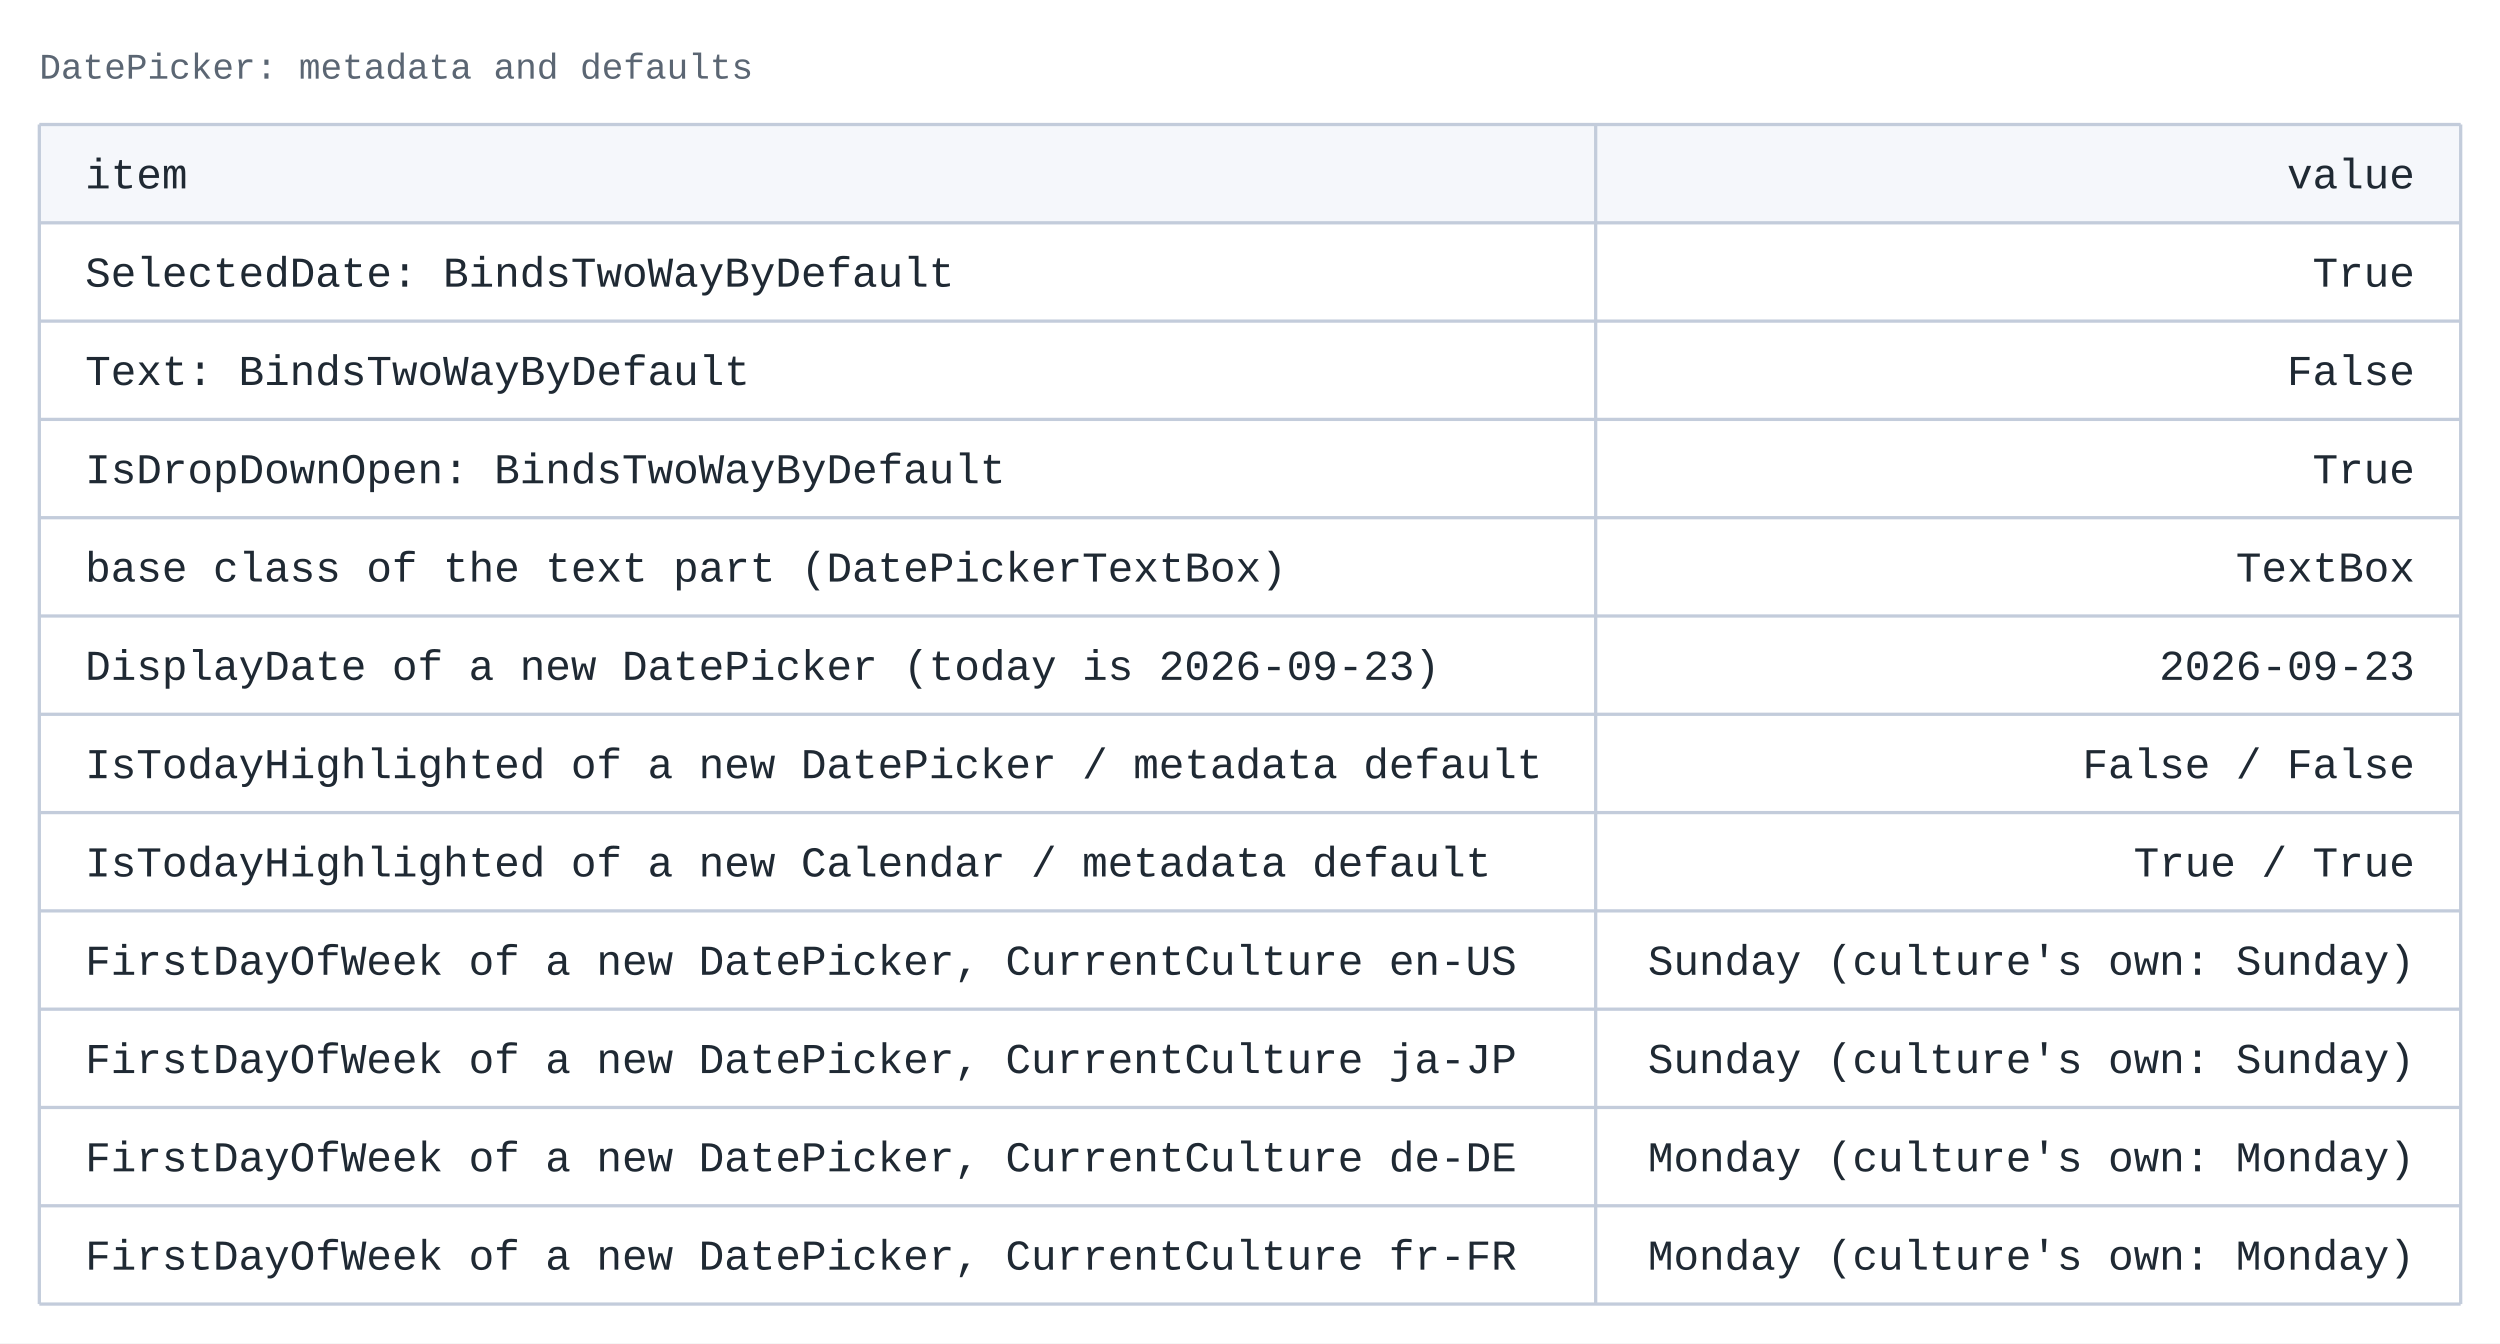
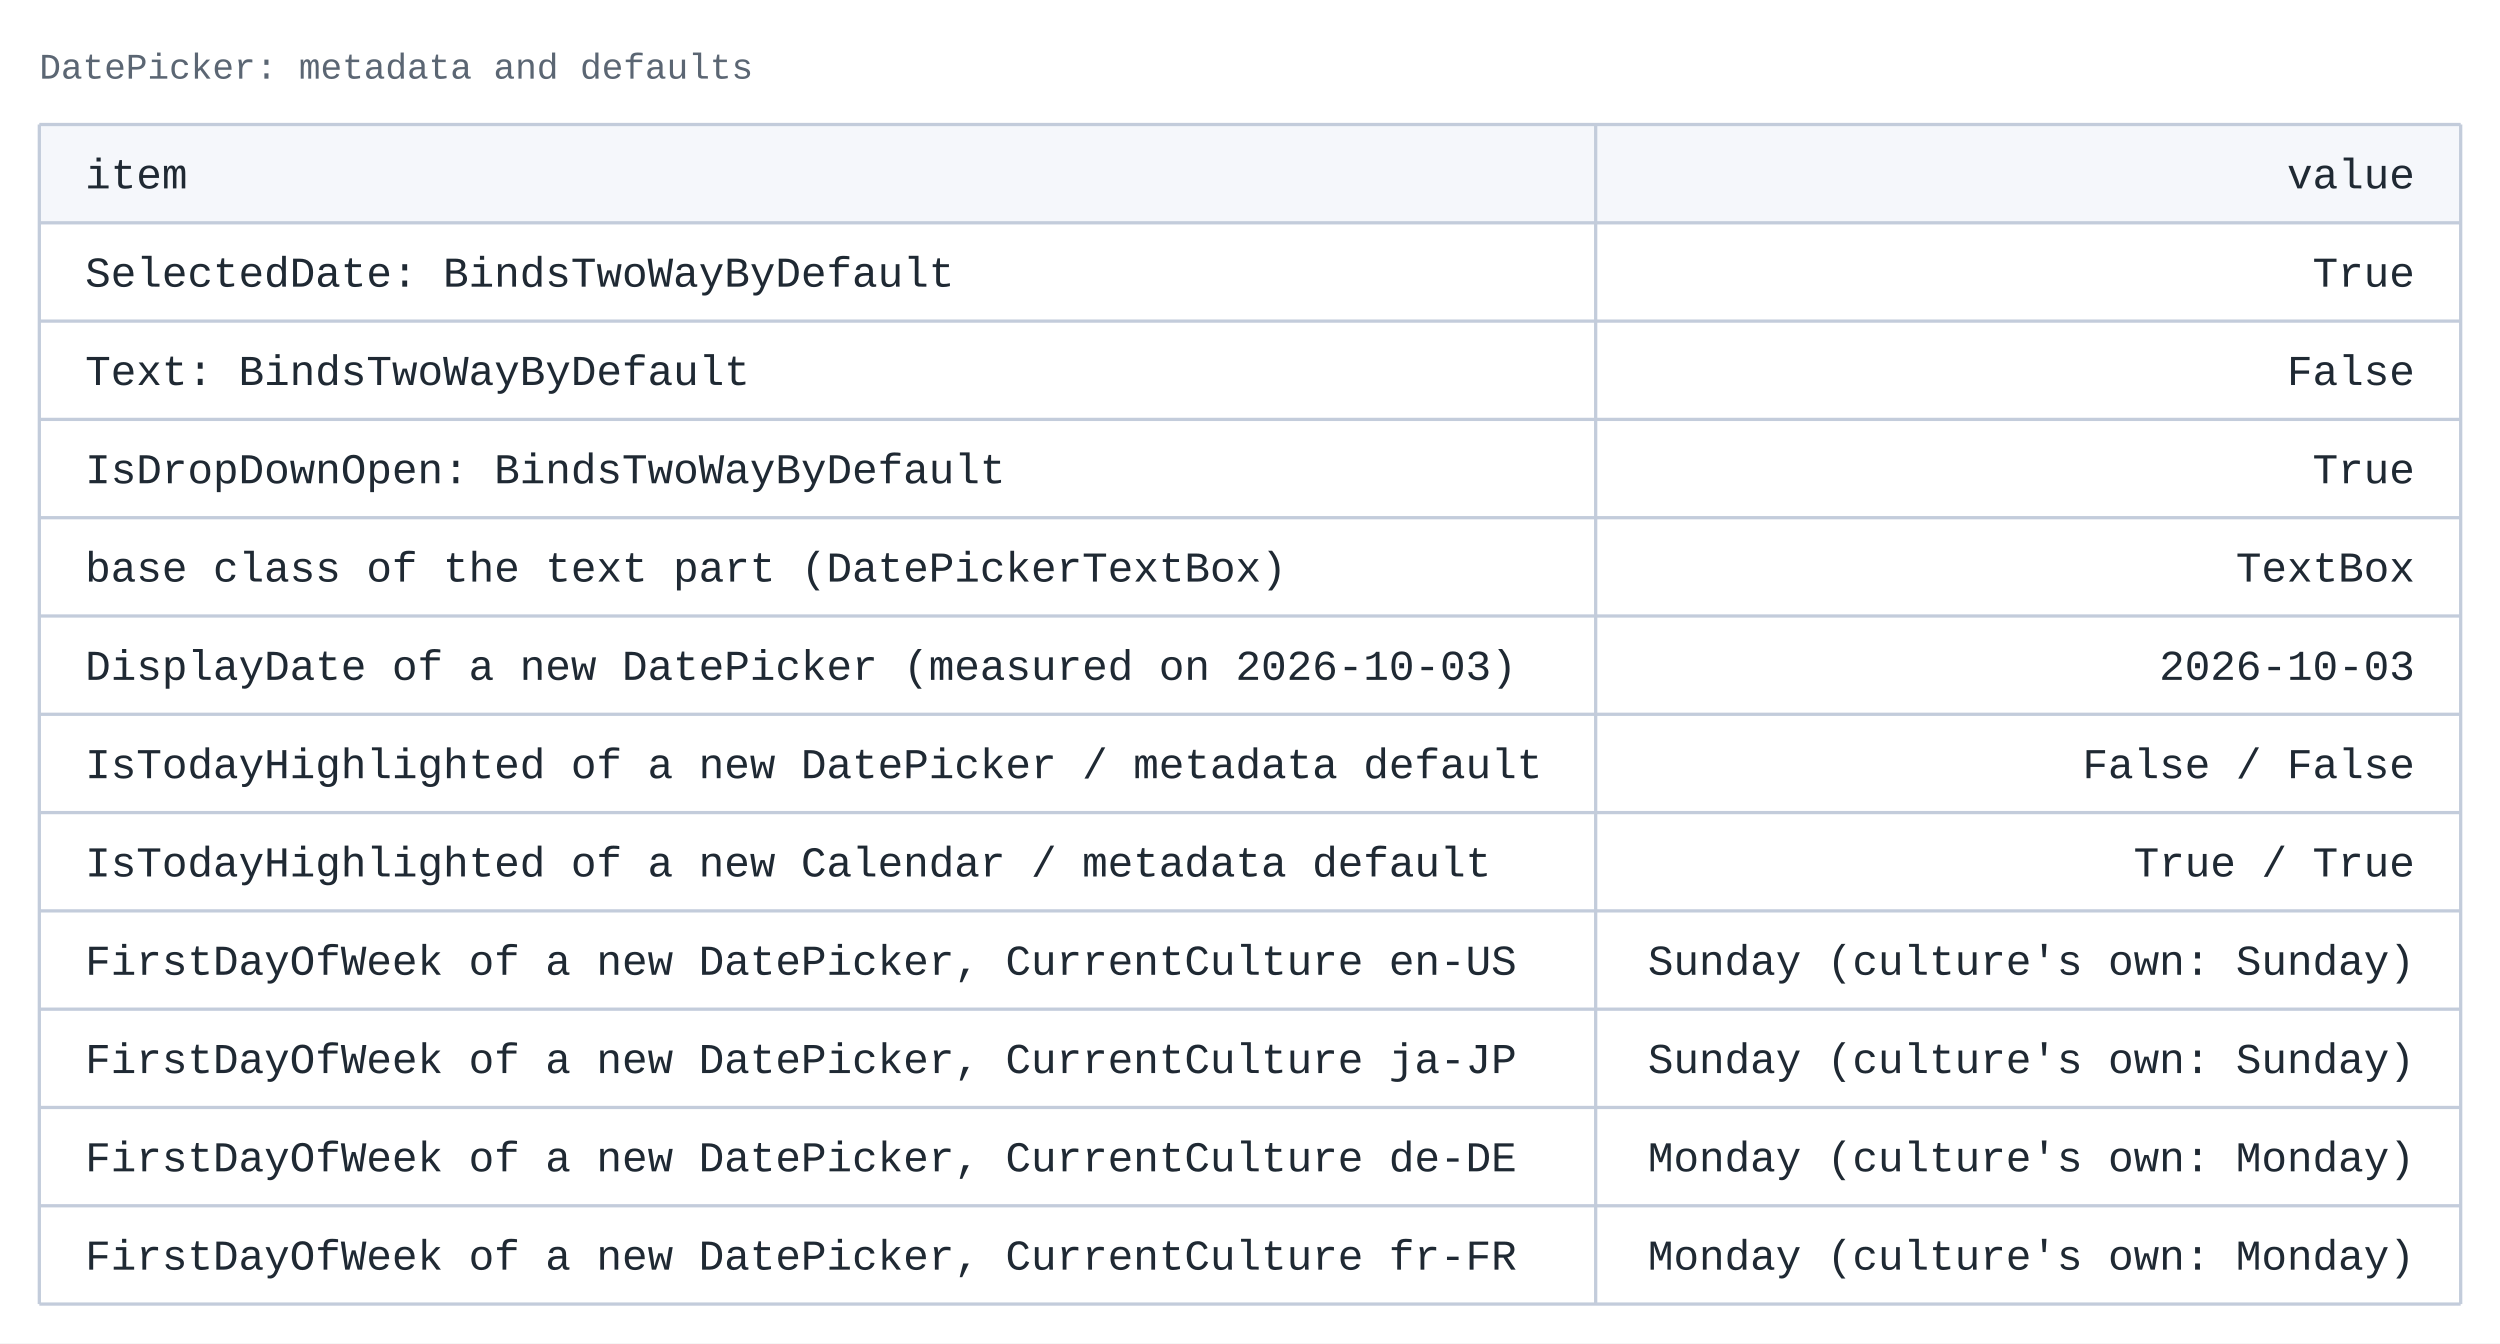
<svg xmlns="http://www.w3.org/2000/svg" viewBox="0 0 763 410" width="763" height="410" role="img">
  <defs>
    <style>
      .bg { fill: #ffffff; }
      .head { fill: #f5f7fb; }
      .line { stroke: #c3ccdb; stroke-width: 1; }
      .cell { font-family: Consolas, "Courier New", monospace; font-size: 13px; fill: #1f2933; }
      .title { font-family: Consolas, "Courier New", monospace; font-size: 11px; fill: #5b6673; }
    </style>
  </defs>
  <rect class="bg" x="0" y="0" width="763" height="410" />
  <text class="title" x="12" y="24">DatePicker: metadata and defaults</text>
  <rect class="head" x="12" y="38" width="739" height="30" />
  <text class="cell" x="26" y="57.5">item</text>
  <text class="cell" x="737" y="57.5" text-anchor="end">value</text>
  <text class="cell" x="26" y="87.5">SelectedDate: BindsTwoWayByDefault</text>
  <text class="cell" x="737" y="87.5" text-anchor="end">True</text>
  <text class="cell" x="26" y="117.5">Text: BindsTwoWayByDefault</text>
  <text class="cell" x="737" y="117.5" text-anchor="end">False</text>
  <text class="cell" x="26" y="147.5">IsDropDownOpen: BindsTwoWayByDefault</text>
  <text class="cell" x="737" y="147.5" text-anchor="end">True</text>
  <text class="cell" x="26" y="177.5">base class of the text part (DatePickerTextBox)</text>
  <text class="cell" x="737" y="177.5" text-anchor="end">TextBox</text>
-   <text class="cell" x="26" y="207.5">DisplayDate of a new DatePicker (today is 2026-09-23)</text>
-   <text class="cell" x="737" y="207.5" text-anchor="end">2026-09-23</text>
+   <text class="cell" x="26" y="207.5">DisplayDate of a new DatePicker (measured on 2026-10-03)</text>
+   <text class="cell" x="737" y="207.5" text-anchor="end">2026-10-03</text>
  <text class="cell" x="26" y="237.5">IsTodayHighlighted of a new DatePicker / metadata default</text>
  <text class="cell" x="737" y="237.5" text-anchor="end">False / False</text>
  <text class="cell" x="26" y="267.5">IsTodayHighlighted of a new Calendar / metadata default</text>
  <text class="cell" x="737" y="267.5" text-anchor="end">True / True</text>
  <text class="cell" x="26" y="297.5">FirstDayOfWeek of a new DatePicker, CurrentCulture en-US</text>
  <text class="cell" x="737" y="297.5" text-anchor="end">Sunday (culture's own: Sunday)</text>
  <text class="cell" x="26" y="327.5">FirstDayOfWeek of a new DatePicker, CurrentCulture ja-JP</text>
  <text class="cell" x="737" y="327.5" text-anchor="end">Sunday (culture's own: Sunday)</text>
  <text class="cell" x="26" y="357.5">FirstDayOfWeek of a new DatePicker, CurrentCulture de-DE</text>
  <text class="cell" x="737" y="357.5" text-anchor="end">Monday (culture's own: Monday)</text>
  <text class="cell" x="26" y="387.5">FirstDayOfWeek of a new DatePicker, CurrentCulture fr-FR</text>
  <text class="cell" x="737" y="387.5" text-anchor="end">Monday (culture's own: Monday)</text>
  <line class="line" x1="12" y1="38" x2="751" y2="38" />
  <line class="line" x1="12" y1="68" x2="751" y2="68" />
  <line class="line" x1="12" y1="98" x2="751" y2="98" />
  <line class="line" x1="12" y1="128" x2="751" y2="128" />
  <line class="line" x1="12" y1="158" x2="751" y2="158" />
  <line class="line" x1="12" y1="188" x2="751" y2="188" />
  <line class="line" x1="12" y1="218" x2="751" y2="218" />
  <line class="line" x1="12" y1="248" x2="751" y2="248" />
  <line class="line" x1="12" y1="278" x2="751" y2="278" />
  <line class="line" x1="12" y1="308" x2="751" y2="308" />
  <line class="line" x1="12" y1="338" x2="751" y2="338" />
  <line class="line" x1="12" y1="368" x2="751" y2="368" />
  <line class="line" x1="12" y1="398" x2="751" y2="398" />
  <line class="line" x1="12" y1="38" x2="12" y2="398" />
  <line class="line" x1="487" y1="38" x2="487" y2="398" />
  <line class="line" x1="751" y1="38" x2="751" y2="398" />
</svg>
